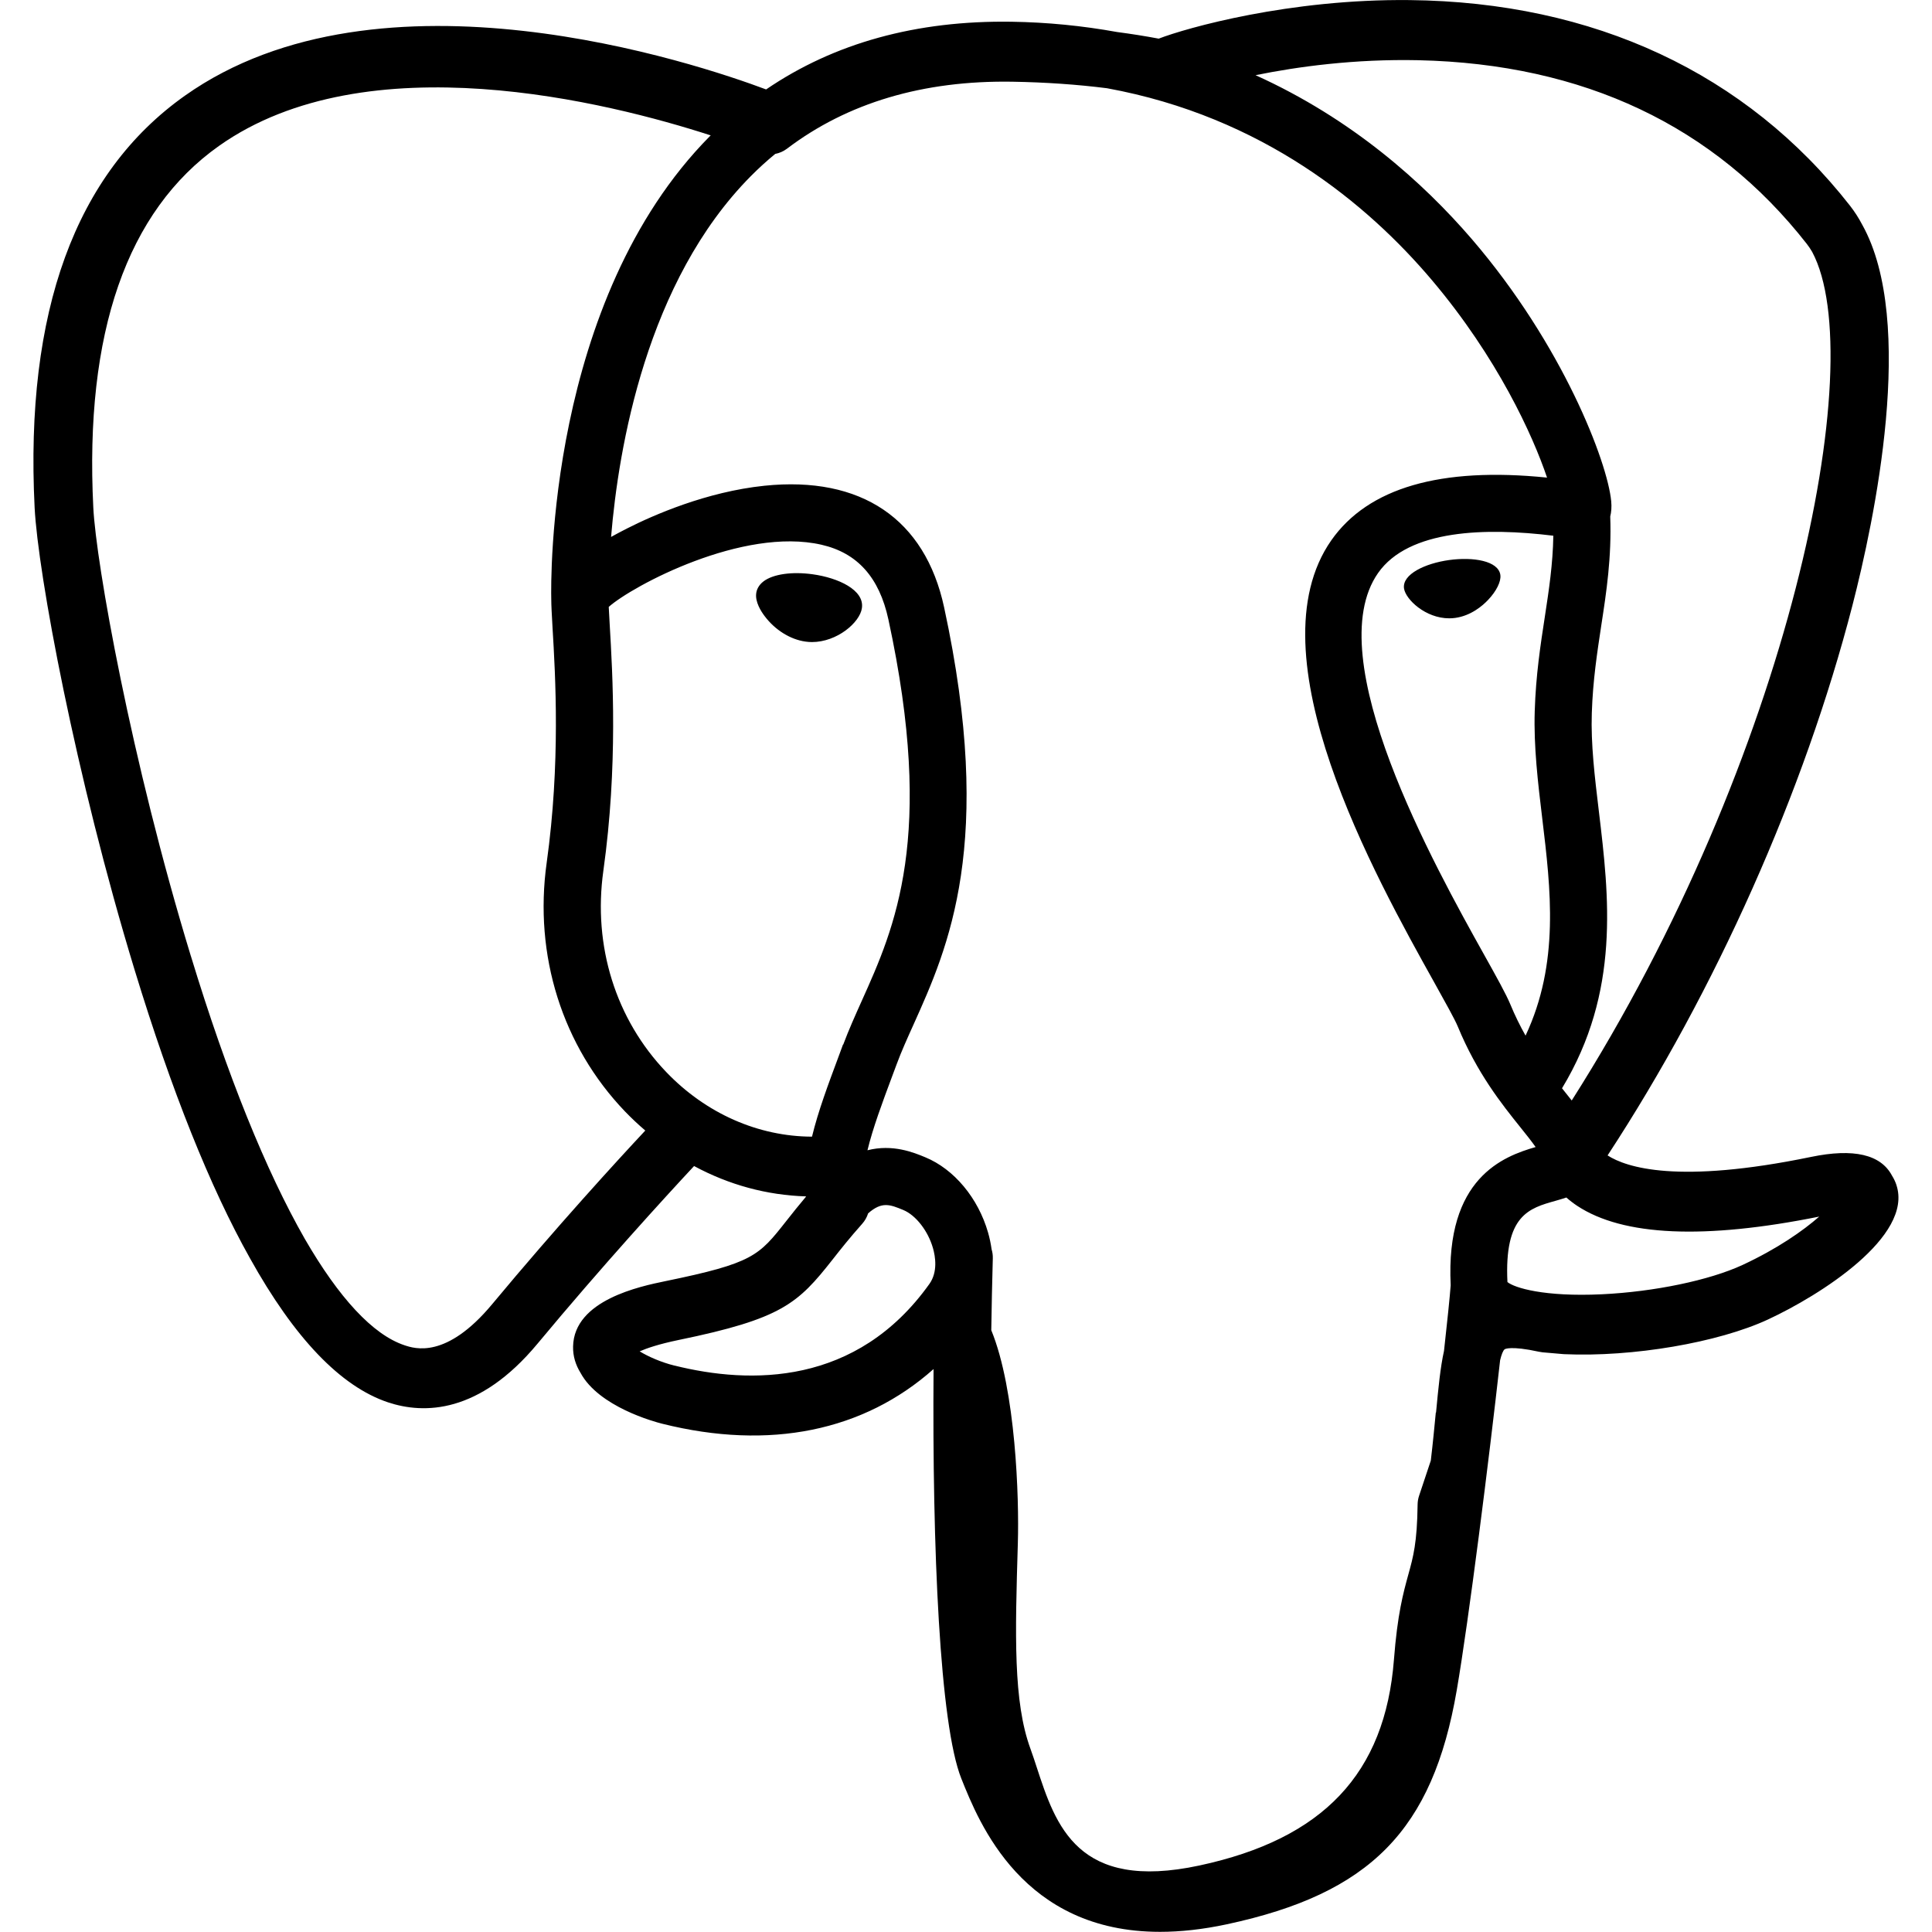
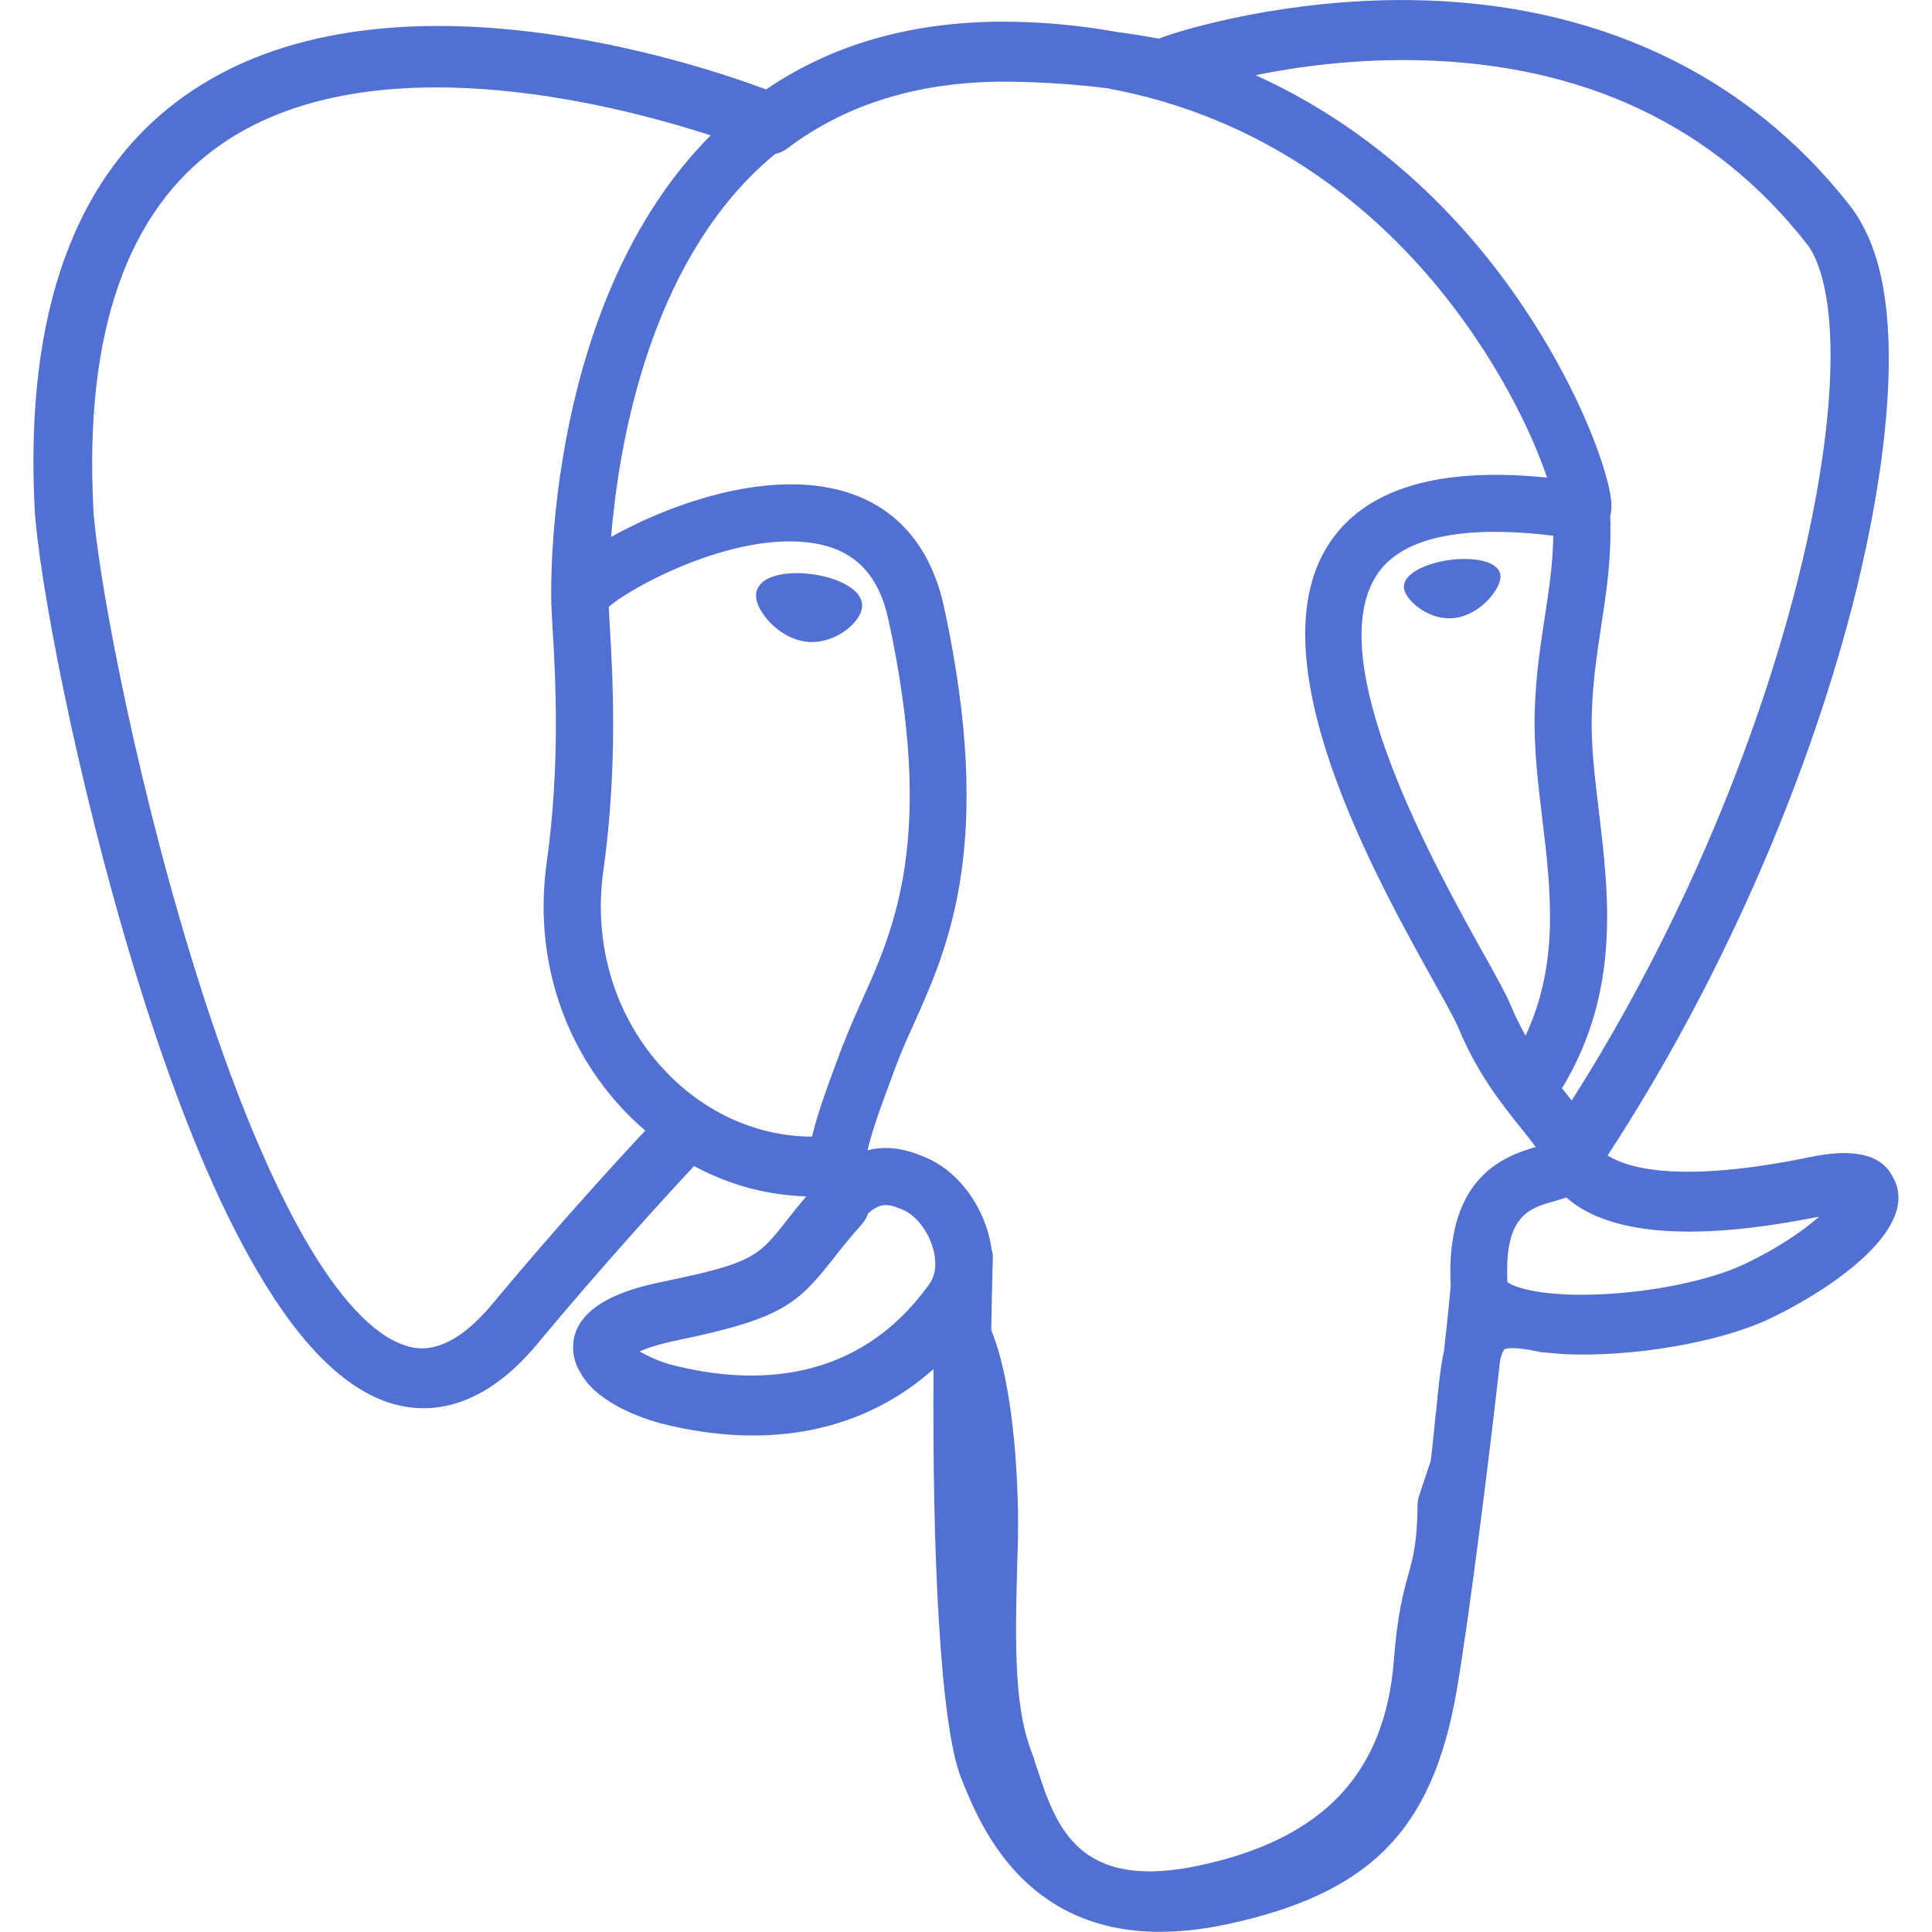
<svg xmlns="http://www.w3.org/2000/svg" role="img" viewBox="0 0 24 24">
-   <path d="M23.559 14.723a.527.527 0 0 0-.056-.119c-.139-.263-.477-.342-1.007-.232-1.653.341-2.293.131-2.526-.019 1.342-2.048 2.445-4.522 3.041-6.83.271-1.051.798-3.524.122-4.732a1.564 1.564 0 0 0-.151-.235C21.693.909 19.801.025 17.51.001c-1.495-.016-2.771.346-3.116.479a9.449 9.449 0 0 0-.516-.082 8.044 8.044 0 0 0-1.311-.128c-1.182-.018-2.204.264-3.05.841-.857-.321-4.789-1.645-7.222.079C.936 2.153.309 3.873.43 6.304c.041.818.507 3.334 1.242 5.744.46 1.506.939 2.702 1.433 3.582.553.994 1.126 1.593 1.714 1.79.447.149 1.133.144 1.858-.728.801-.964 1.59-1.826 1.945-2.207.435.235.906.362 1.39.377a.057.057 0 0 0 0.0.004 11.031 11.031 0 0 0-.247.305c-.339.43-.409.52-1.5.744-.31.064-1.134.234-1.146.811-.003.122.033.231.092.327.227.423.922.61 1.015.633 1.335.334 2.504.092 3.371-.679-.017 2.231.077 4.417.345 5.087.221.553.762 1.905 2.469 1.904.251 0 .526-.029.83-.094 1.782-.382 2.556-1.17 2.855-2.906.15-.871.402-2.875.539-4.101.017-.07.036-.121.057-.136.001-.001.07-.047.427.031a.367.367 0 0 0 .044.007l.254.022.015.001c.847.038 1.911-.143 2.531-.431.644-.299 1.806-1.032 1.595-1.67zM2.371 11.877c-.744-2.436-1.178-4.885-1.212-5.572-.109-2.171.417-3.683 1.562-4.493 1.837-1.299 4.84-.541 6.108-.13-.003.003-.007.006-.01.009-2.024 2.044-1.976 5.536-1.971 5.75-0.0.082.007.199.016.359.035.587.1 1.68-.073 2.918-.161 1.15.194 2.276.973 3.089.081.084.165.163.252.237-.347.371-1.1 1.193-1.903 2.158-.568.682-.96.552-1.089.509-.392-.131-.813-.587-1.238-1.322-.48-.839-.964-2.032-1.415-3.513zm6.007 5.087c-.171-.043-.327-.113-.432-.177.089-.039.237-.09.483-.141 1.283-.264 1.482-.451 1.914-1.0.099-.126.212-.269.367-.443a.355.355 0 0 0 .074-.13c.171-.151.272-.11.437-.042.156.065.308.26.369.475.029.102.062.294-.045.444-.904 1.266-2.222 1.249-3.168 1.013zm2.094-3.988-.052.141c-.133.357-.257.688-.333 1.003-.667-.002-1.317-.287-1.81-.802-.628-.655-.913-1.566-.782-2.5.183-1.308.115-2.447.079-3.059-.005-.086-.009-.161-.012-.22.296-.262 1.666-.996 2.643-.772.446.102.718.406.831.928.585 2.704.077 3.831-.33 4.736-.084.187-.163.363-.231.545zm7.364 4.572c-.017.177-.036.376-.062.596l-.146.438a.355.355 0 0 0-.018.108c-.006.475-.054.649-.115.869-.063.229-.135.489-.179 1.058-.11 1.414-.878 2.227-2.417 2.557-1.516.325-1.784-.497-2.021-1.222a6.582 6.582 0 0 0-.077-.227c-.215-.586-.191-1.412-.157-2.555.017-.561-.025-1.901-.33-2.646.004-.293.011-.591.019-.892a.353.353 0 0 0-.015-.113 1.493 1.493 0 0 0-.044-.208c-.123-.428-.421-.787-.78-.935-.142-.059-.404-.167-.718-.087.067-.276.183-.588.309-.925l.053-.142c.059-.16.134-.326.213-.501.426-.948 1.011-2.245.377-5.177-.237-1.098-1.03-1.634-2.232-1.51-.721.075-1.38.365-1.709.532a5.672 5.672 0 0 0-.196.104c.092-1.106.439-3.174 1.736-4.482a4.031 4.031 0 0 1 .303-.276.353.353 0 0 0 .145-.064c.752-.571 1.694-.851 2.802-.833.409.007.802.034 1.174.081 1.939.354 3.244 1.447 4.036 2.383.814.962 1.255 1.931 1.431 2.454-1.323-.135-2.223.127-2.68.779-.993 1.419.543 4.173 1.281 5.496.135.243.252.452.289.541.24.583.551.971.779 1.255.07.087.137.171.189.245-.401.116-1.121.383-1.055 1.717-.012.156-.042.447-.083.815-.046.208-.07.46-.099.766zm.89-1.621c-.041-.832.269-.918.597-1.01a2.857 2.857 0 0 0 .135-.041 1.202 1.202 0 0 0 .134.103c.57.377 1.582.421 3.007.134-.202.177-.519.399-.953.601-.41.19-1.096.333-1.747.364-.72.034-1.086-.081-1.172-.151zm.57-9.271c-.006.351-.054.669-.105 1.002-.055.358-.112.727-.126 1.176-.014.437.04.891.093 1.33.107.887.216 1.8-.207 2.701a3.527 3.527 0 0 1-.188-.386c-.053-.128-.167-.333-.325-.616-.616-1.104-2.057-3.69-1.319-4.745.38-.543 1.341-.566 2.178-.463zm.228 7.014a12.376 12.376 0 0 0-.085-.107l-.035-.044c.726-1.2.584-2.386.458-3.438-.052-.432-.101-.84-.088-1.223.013-.406.067-.754.118-1.091.064-.415.129-.844.111-1.351.013-.053.019-.116.012-.19-.046-.485-.6-1.938-1.729-3.253-.608-.707-1.49-1.497-2.689-2.039.525-.107 1.233-.203 2.024-.186 2.051.046 3.675.814 4.824 2.282a.908.908 0 0 1 .067.1c.723 1.356-.276 6.275-2.987 10.54zm-8.817-6.116c-.025.179-.309.422-.621.422a.582.582 0 0 1-.081-.006c-.187-.026-.377-.144-.506-.316-.046-.06-.12-.178-.105-.284.005-.04.026-.099.092-.149.118-.089.352-.123.61-.087.316.044.643.194.611.419zm7.931-.411c.011.079-.049.201-.153.31-.068.072-.212.196-.408.223a.546.546 0 0 1-.075.005c-.293 0-.541-.234-.561-.372-.024-.176.264-.311.561-.352.297-.041.611.009.636.185z" />
+   <path fill="#5170D2" d="M23.559 14.723a.527.527 0 0 0-.056-.119c-.139-.263-.477-.342-1.007-.232-1.653.341-2.293.131-2.526-.019 1.342-2.048 2.445-4.522 3.041-6.83.271-1.051.798-3.524.122-4.732a1.564 1.564 0 0 0-.151-.235C21.693.909 19.801.025 17.51.001c-1.495-.016-2.771.346-3.116.479a9.449 9.449 0 0 0-.516-.082 8.044 8.044 0 0 0-1.311-.128c-1.182-.018-2.204.264-3.05.841-.857-.321-4.789-1.645-7.222.079C.936 2.153.309 3.873.43 6.304c.041.818.507 3.334 1.242 5.744.46 1.506.939 2.702 1.433 3.582.553.994 1.126 1.593 1.714 1.79.447.149 1.133.144 1.858-.728.801-.964 1.59-1.826 1.945-2.207.435.235.906.362 1.39.377a.057.057 0 0 0 0.0.004 11.031 11.031 0 0 0-.247.305c-.339.43-.409.52-1.5.744-.31.064-1.134.234-1.146.811-.003.122.033.231.092.327.227.423.922.61 1.015.633 1.335.334 2.504.092 3.371-.679-.017 2.231.077 4.417.345 5.087.221.553.762 1.905 2.469 1.904.251 0 .526-.029.83-.094 1.782-.382 2.556-1.17 2.855-2.906.15-.871.402-2.875.539-4.101.017-.07.036-.121.057-.136.001-.001.07-.047.427.031a.367.367 0 0 0 .044.007l.254.022.015.001c.847.038 1.911-.143 2.531-.431.644-.299 1.806-1.032 1.595-1.67zM2.371 11.877c-.744-2.436-1.178-4.885-1.212-5.572-.109-2.171.417-3.683 1.562-4.493 1.837-1.299 4.84-.541 6.108-.13-.003.003-.007.006-.01.009-2.024 2.044-1.976 5.536-1.971 5.75-0.0.082.007.199.016.359.035.587.1 1.68-.073 2.918-.161 1.15.194 2.276.973 3.089.081.084.165.163.252.237-.347.371-1.1 1.193-1.903 2.158-.568.682-.96.552-1.089.509-.392-.131-.813-.587-1.238-1.322-.48-.839-.964-2.032-1.415-3.513zm6.007 5.087c-.171-.043-.327-.113-.432-.177.089-.039.237-.09.483-.141 1.283-.264 1.482-.451 1.914-1.0.099-.126.212-.269.367-.443a.355.355 0 0 0 .074-.13c.171-.151.272-.11.437-.042.156.065.308.26.369.475.029.102.062.294-.045.444-.904 1.266-2.222 1.249-3.168 1.013zm2.094-3.988-.052.141c-.133.357-.257.688-.333 1.003-.667-.002-1.317-.287-1.81-.802-.628-.655-.913-1.566-.782-2.5.183-1.308.115-2.447.079-3.059-.005-.086-.009-.161-.012-.22.296-.262 1.666-.996 2.643-.772.446.102.718.406.831.928.585 2.704.077 3.831-.33 4.736-.084.187-.163.363-.231.545zm7.364 4.572c-.017.177-.036.376-.062.596l-.146.438a.355.355 0 0 0-.018.108c-.006.475-.054.649-.115.869-.063.229-.135.489-.179 1.058-.11 1.414-.878 2.227-2.417 2.557-1.516.325-1.784-.497-2.021-1.222a6.582 6.582 0 0 0-.077-.227c-.215-.586-.191-1.412-.157-2.555.017-.561-.025-1.901-.33-2.646.004-.293.011-.591.019-.892a.353.353 0 0 0-.015-.113 1.493 1.493 0 0 0-.044-.208c-.123-.428-.421-.787-.78-.935-.142-.059-.404-.167-.718-.087.067-.276.183-.588.309-.925l.053-.142c.059-.16.134-.326.213-.501.426-.948 1.011-2.245.377-5.177-.237-1.098-1.03-1.634-2.232-1.51-.721.075-1.38.365-1.709.532a5.672 5.672 0 0 0-.196.104c.092-1.106.439-3.174 1.736-4.482a4.031 4.031 0 0 1 .303-.276.353.353 0 0 0 .145-.064c.752-.571 1.694-.851 2.802-.833.409.007.802.034 1.174.081 1.939.354 3.244 1.447 4.036 2.383.814.962 1.255 1.931 1.431 2.454-1.323-.135-2.223.127-2.68.779-.993 1.419.543 4.173 1.281 5.496.135.243.252.452.289.541.24.583.551.971.779 1.255.07.087.137.171.189.245-.401.116-1.121.383-1.055 1.717-.012.156-.042.447-.083.815-.046.208-.07.46-.099.766zm.89-1.621c-.041-.832.269-.918.597-1.01a2.857 2.857 0 0 0 .135-.041 1.202 1.202 0 0 0 .134.103c.57.377 1.582.421 3.007.134-.202.177-.519.399-.953.601-.41.19-1.096.333-1.747.364-.72.034-1.086-.081-1.172-.151zm.57-9.271c-.006.351-.054.669-.105 1.002-.055.358-.112.727-.126 1.176-.014.437.04.891.093 1.33.107.887.216 1.8-.207 2.701a3.527 3.527 0 0 1-.188-.386c-.053-.128-.167-.333-.325-.616-.616-1.104-2.057-3.69-1.319-4.745.38-.543 1.341-.566 2.178-.463zm.228 7.014a12.376 12.376 0 0 0-.085-.107l-.035-.044c.726-1.2.584-2.386.458-3.438-.052-.432-.101-.84-.088-1.223.013-.406.067-.754.118-1.091.064-.415.129-.844.111-1.351.013-.053.019-.116.012-.19-.046-.485-.6-1.938-1.729-3.253-.608-.707-1.49-1.497-2.689-2.039.525-.107 1.233-.203 2.024-.186 2.051.046 3.675.814 4.824 2.282a.908.908 0 0 1 .067.1c.723 1.356-.276 6.275-2.987 10.54zm-8.817-6.116c-.025.179-.309.422-.621.422a.582.582 0 0 1-.081-.006c-.187-.026-.377-.144-.506-.316-.046-.06-.12-.178-.105-.284.005-.04.026-.099.092-.149.118-.089.352-.123.61-.087.316.044.643.194.611.419zm7.931-.411c.011.079-.049.201-.153.31-.068.072-.212.196-.408.223a.546.546 0 0 1-.075.005c-.293 0-.541-.234-.561-.372-.024-.176.264-.311.561-.352.297-.041.611.009.636.185z" />
</svg>
